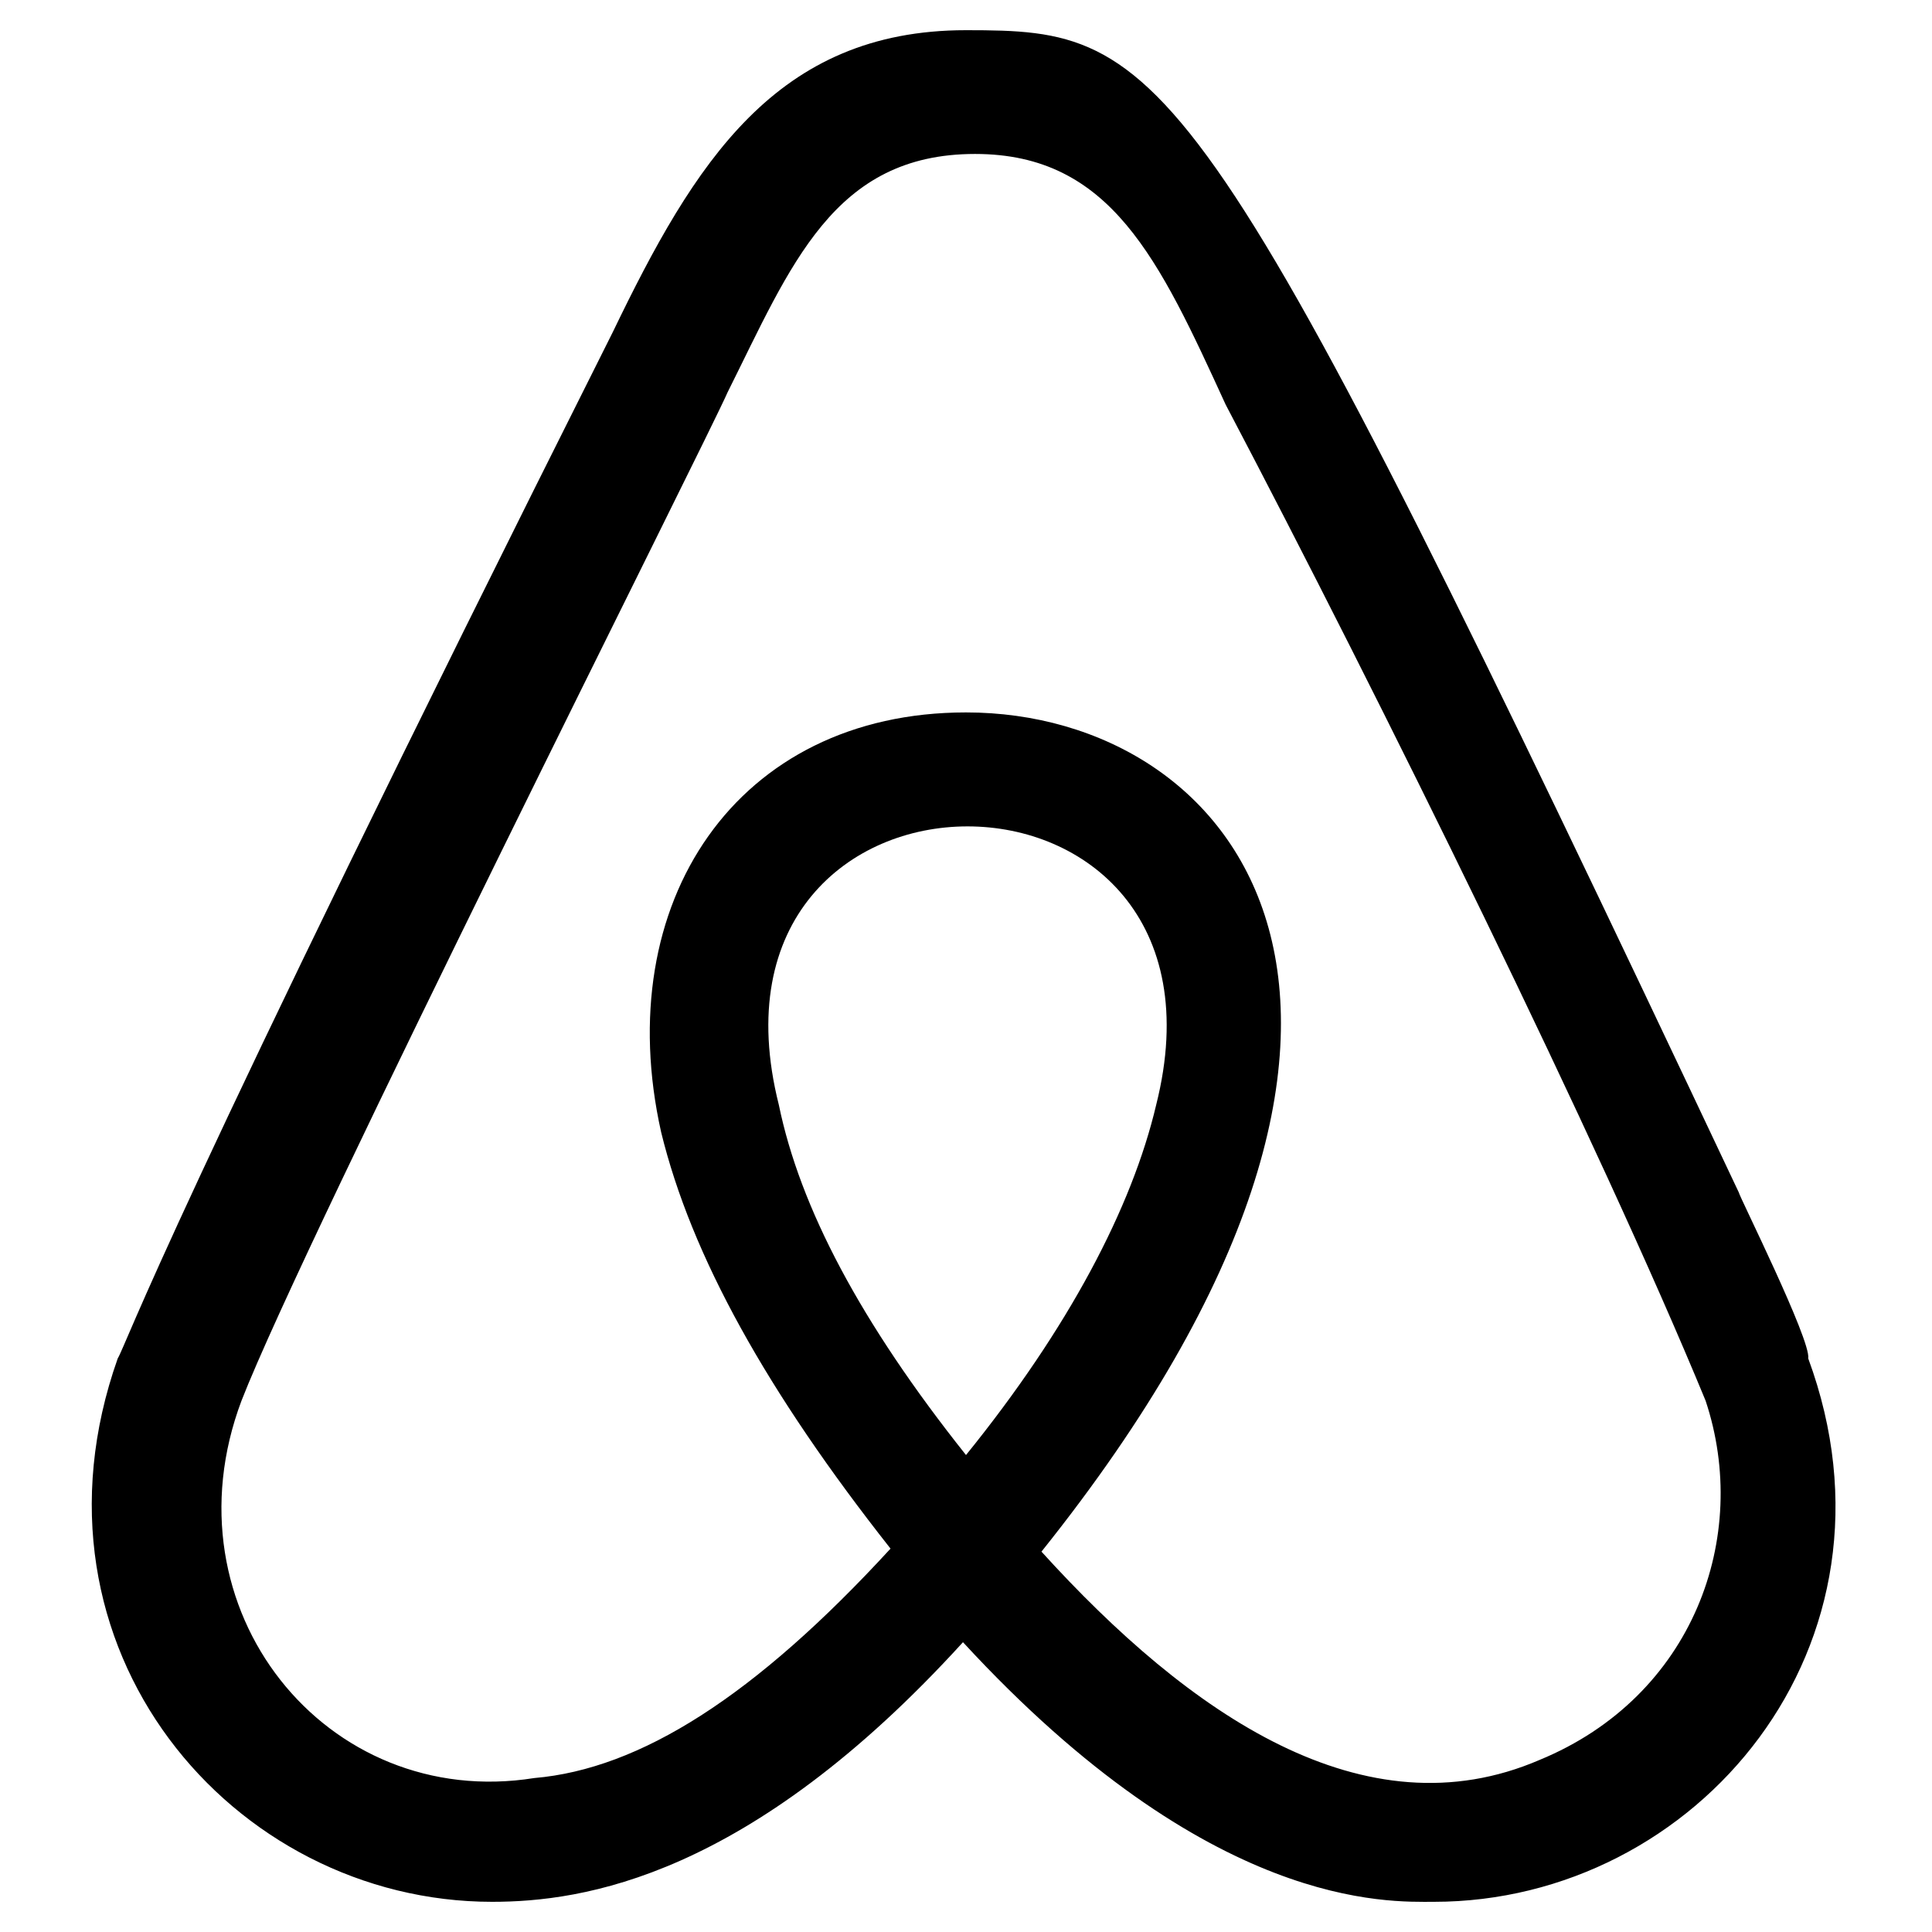
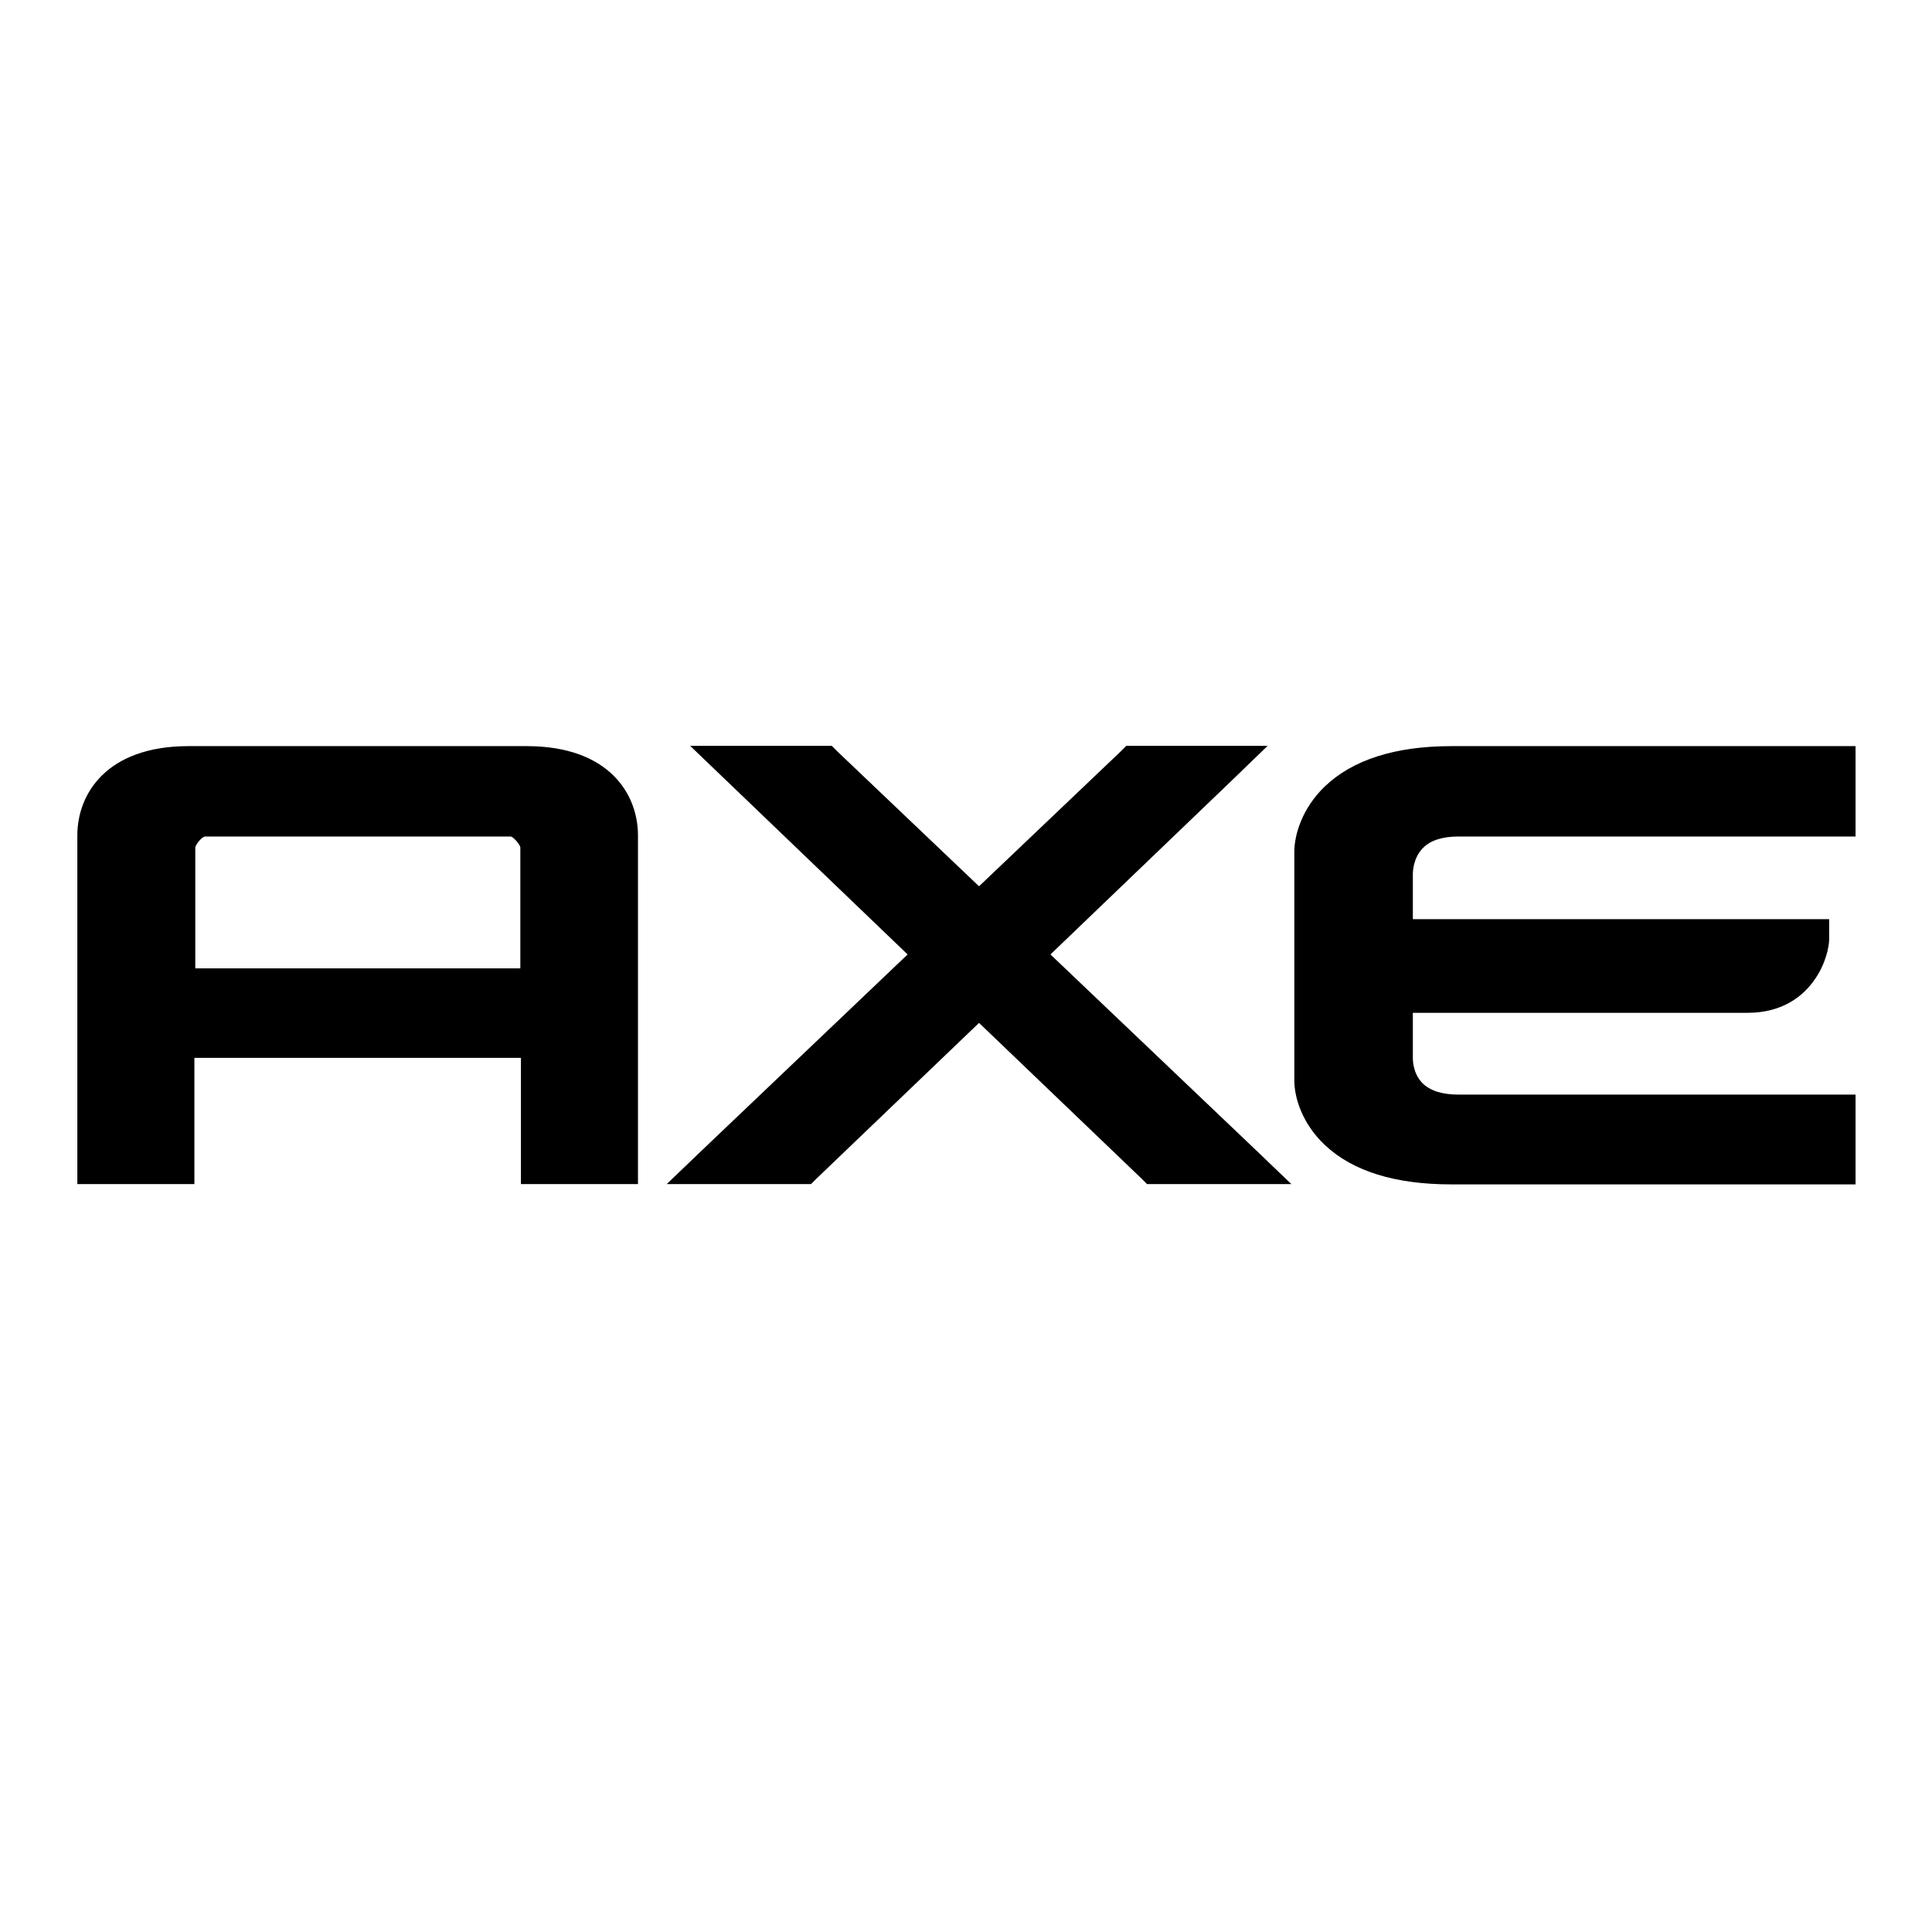
- <svg xmlns="http://www.w3.org/2000/svg" version="1.1" id="lni_lni-airbnb" x="0px" y="0px" viewBox="0 0 64 64" style="enable-background:new 0 0 64 64;" xml:space="preserve">
-   <path d="M32,48.2c-3.5-4.4-5.5-8.2-6.2-11.6c-3.1-12.3,15.6-12.3,12.5,0C37.5,40,35.4,44,32,48.2L32,48.2z M51,58.3  c-5.8,2.5-11.6-1.5-16.5-6.9c14.4-18,6.5-27.8-2.5-27.8c-7.6,0-11.8,6.3-10.1,13.9c1,4.1,3.5,8.6,7.6,13.8  c-4.5,4.9-8.3,7.3-11.8,7.6c-6.9,1.1-12.3-5.6-9.7-12.5c2.1-5.4,15.5-32,16.1-33.4c2.1-4.2,3.5-7.9,8.2-7.9c4.5,0,6.1,3.5,8.3,8.3  c5.1,9.7,12.4,24.5,15.9,33C58,50.9,56.1,56.2,51,58.3L51,58.3z M57.6,39.5C39.7,1.6,38.7,1,32,1c-6.3,0-9,4.4-11.7,10  C5.5,40.5,4.2,44.5,3.9,45c-3.4,9.6,3.8,18,12.4,18c3,0,8.5-0.8,15.6-8.6c8.2,8.9,14.1,8.6,15.6,8.6c8.7,0,15.9-8.5,12.4-18  C60,44.4,57.6,39.6,57.6,39.5L57.6,39.5z" />
+ <svg xmlns="http://www.w3.org/2000/svg" version="1.1" id="layer" x="0px" y="0px" viewBox="-153 -46 652 652" style="enable-background:new -153 -46 652 652;" xml:space="preserve">
+   <path d="M24.8,205.8H-89.4c-27.7,0-37.5,16.2-37.5,30.1v117.7h39.5V311H22.8v42.6h39.5V235.9C62.3,222,52.5,205.8,24.8,205.8z   M-87.1,239.9c0.4-1.3,2.4-3.6,3.3-3.6H19.3c0.8,0,2.9,2.3,3.3,3.6v40.9H-87.1V239.9z M201.5,276.1l61.3-58.8l12-11.6h-16.7h-28.3  h-2.7l-1.9,1.9l-47.8,45.5l-47.8-45.5l-1.9-1.9H125H96.6H79.9L92,217.3l61.3,58.8L84.1,342L72,353.6h16.8h29.2h2.7l1.9-1.9  l54.8-52.5l54.8,52.5l1.9,1.9h2.7H266h16.8L270.7,342L201.5,276.1z M466.5,205.8H336.8c-18.9,0-33.3,4.6-42.7,13.6  c-7.6,7.3-10.3,16.2-10.3,22.1v77.1c0,5.9,2.7,14.7,10.4,21.9c9.4,8.8,23.7,13.2,42.6,13.2h136.4v-30.3h-134  c-5.5,0-9.6-1.3-12.2-3.9c-3.3-3.4-3.2-8.2-3.2-8.3v-15.4h113c12,0,18.8-5.9,22.3-10.8c4.1-5.6,5.2-11.7,5.2-14.1v-6.7H323.8v-15.4  c0-0.5,0.1-5.3,3.4-8.6c2.5-2.6,6.6-3.9,12-3.9h134v-30.5H466.5z" />
</svg>
